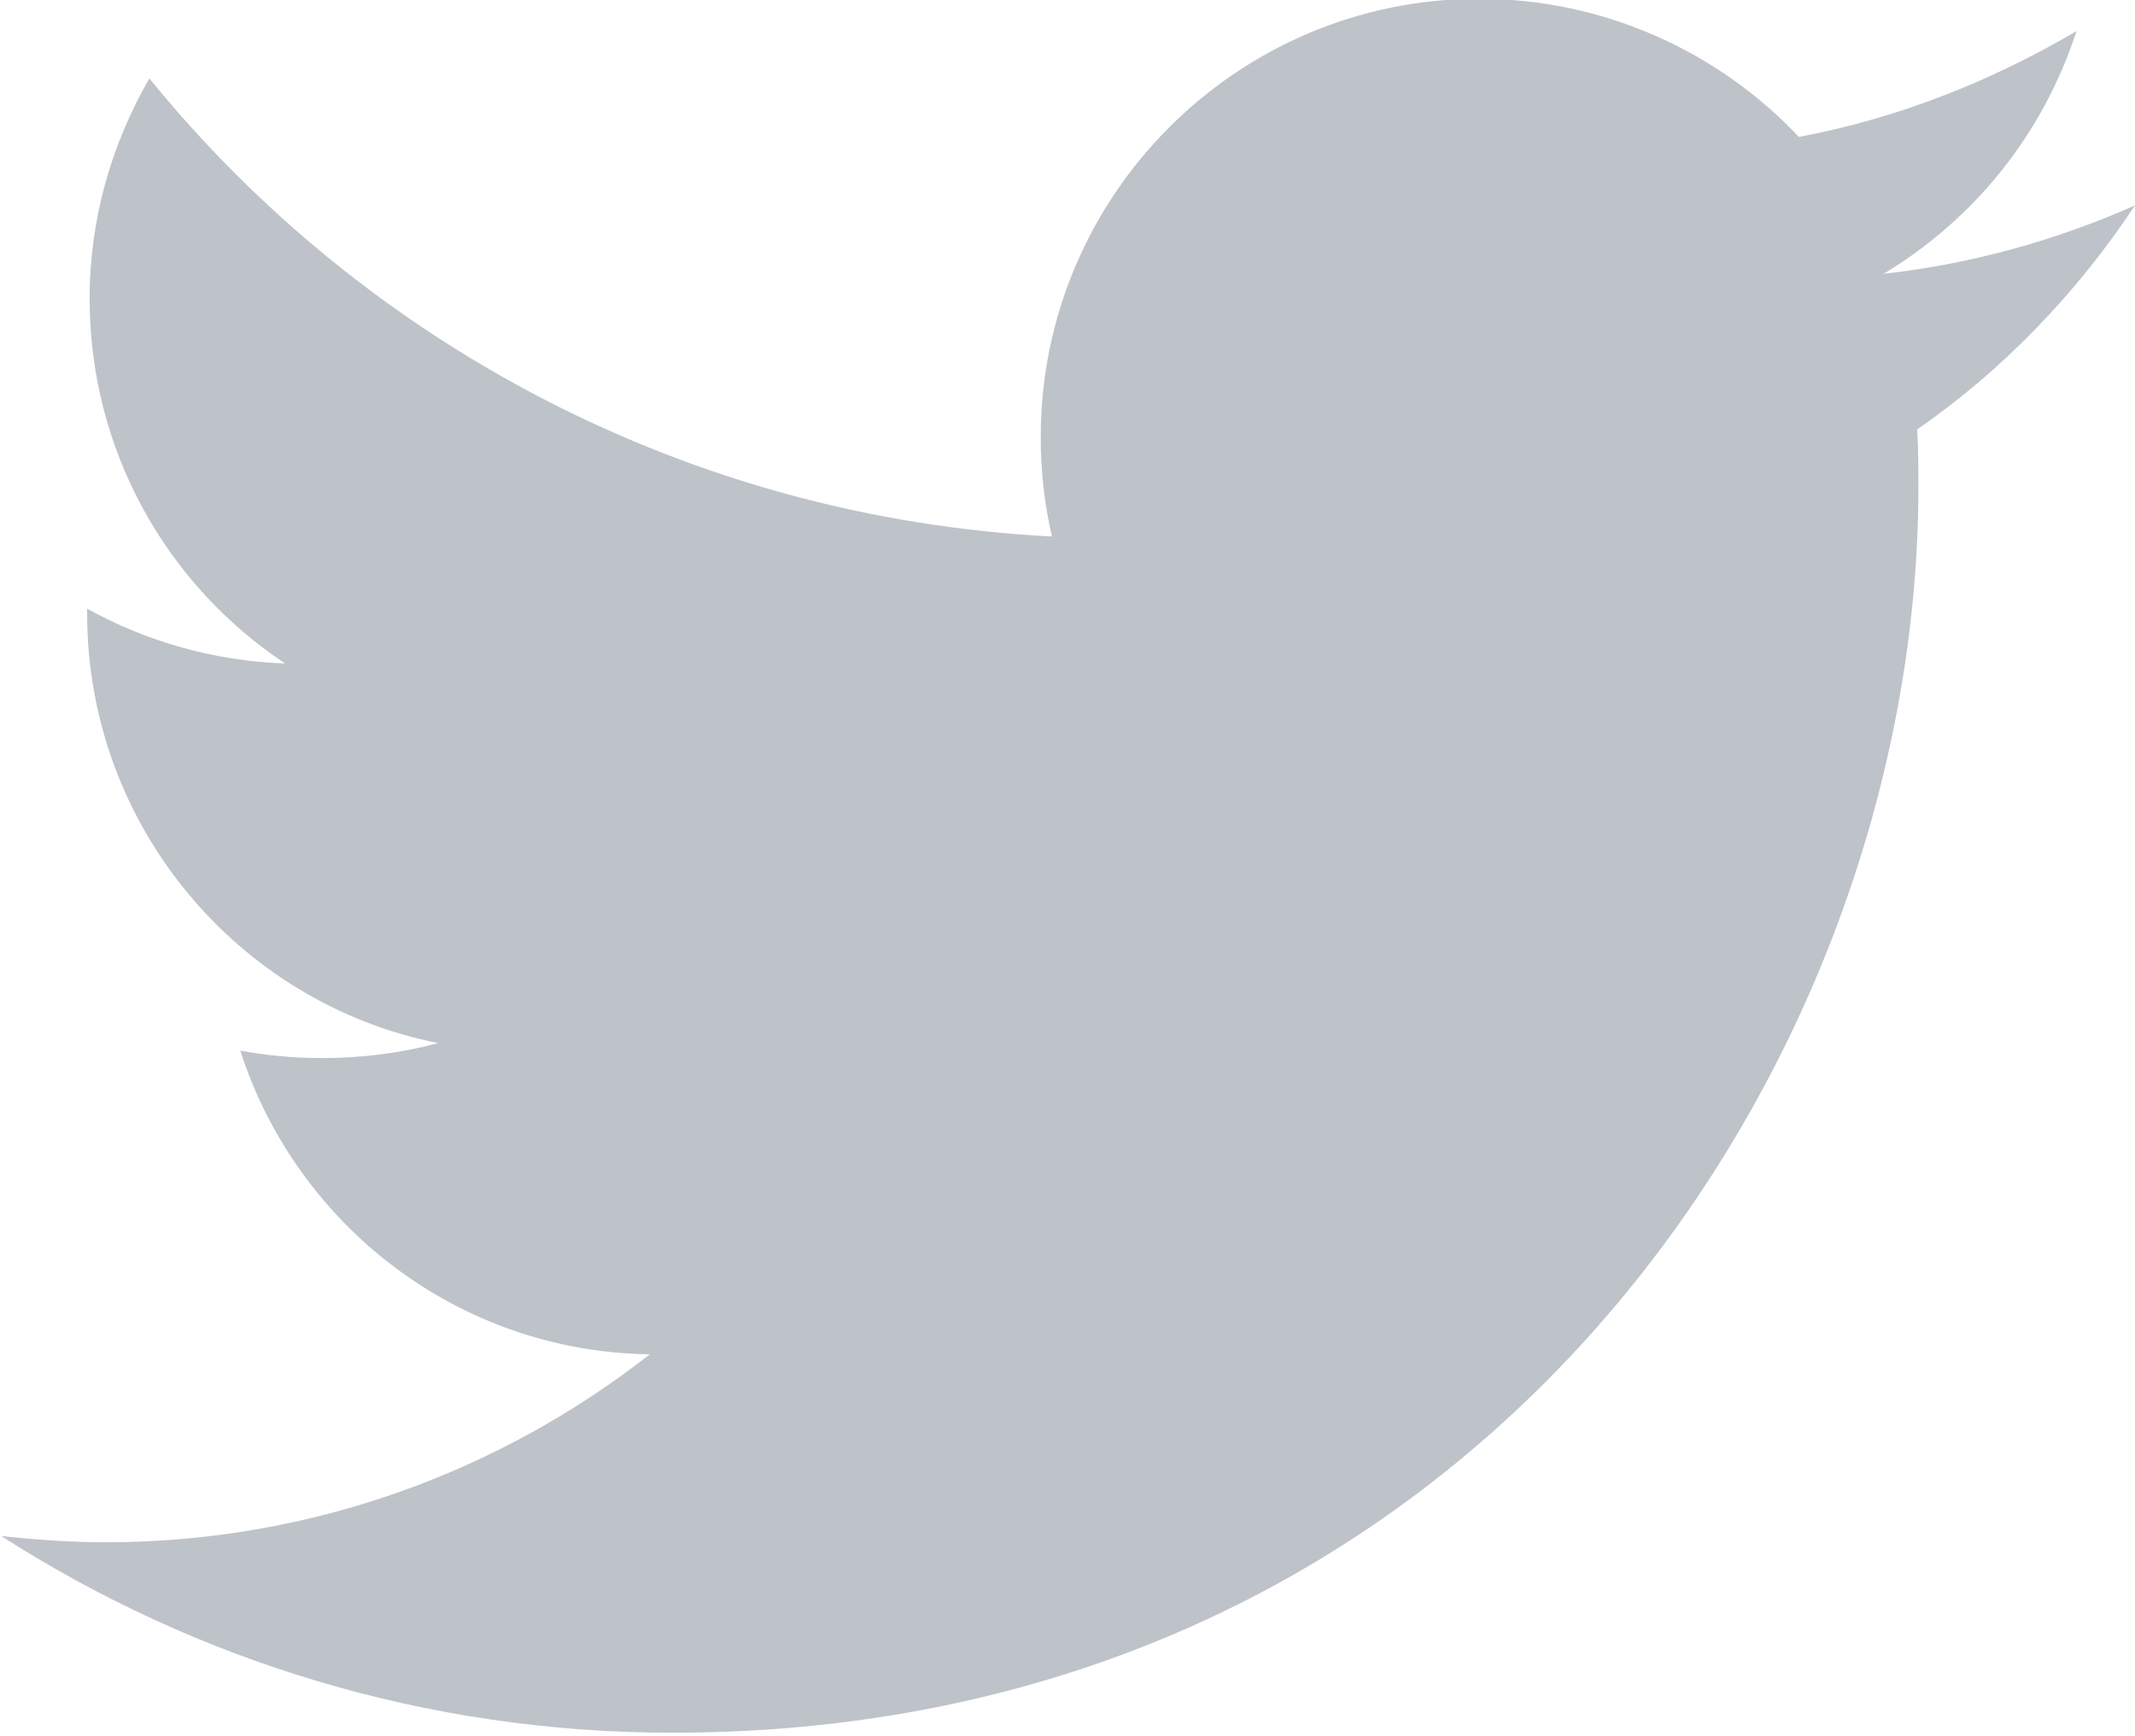
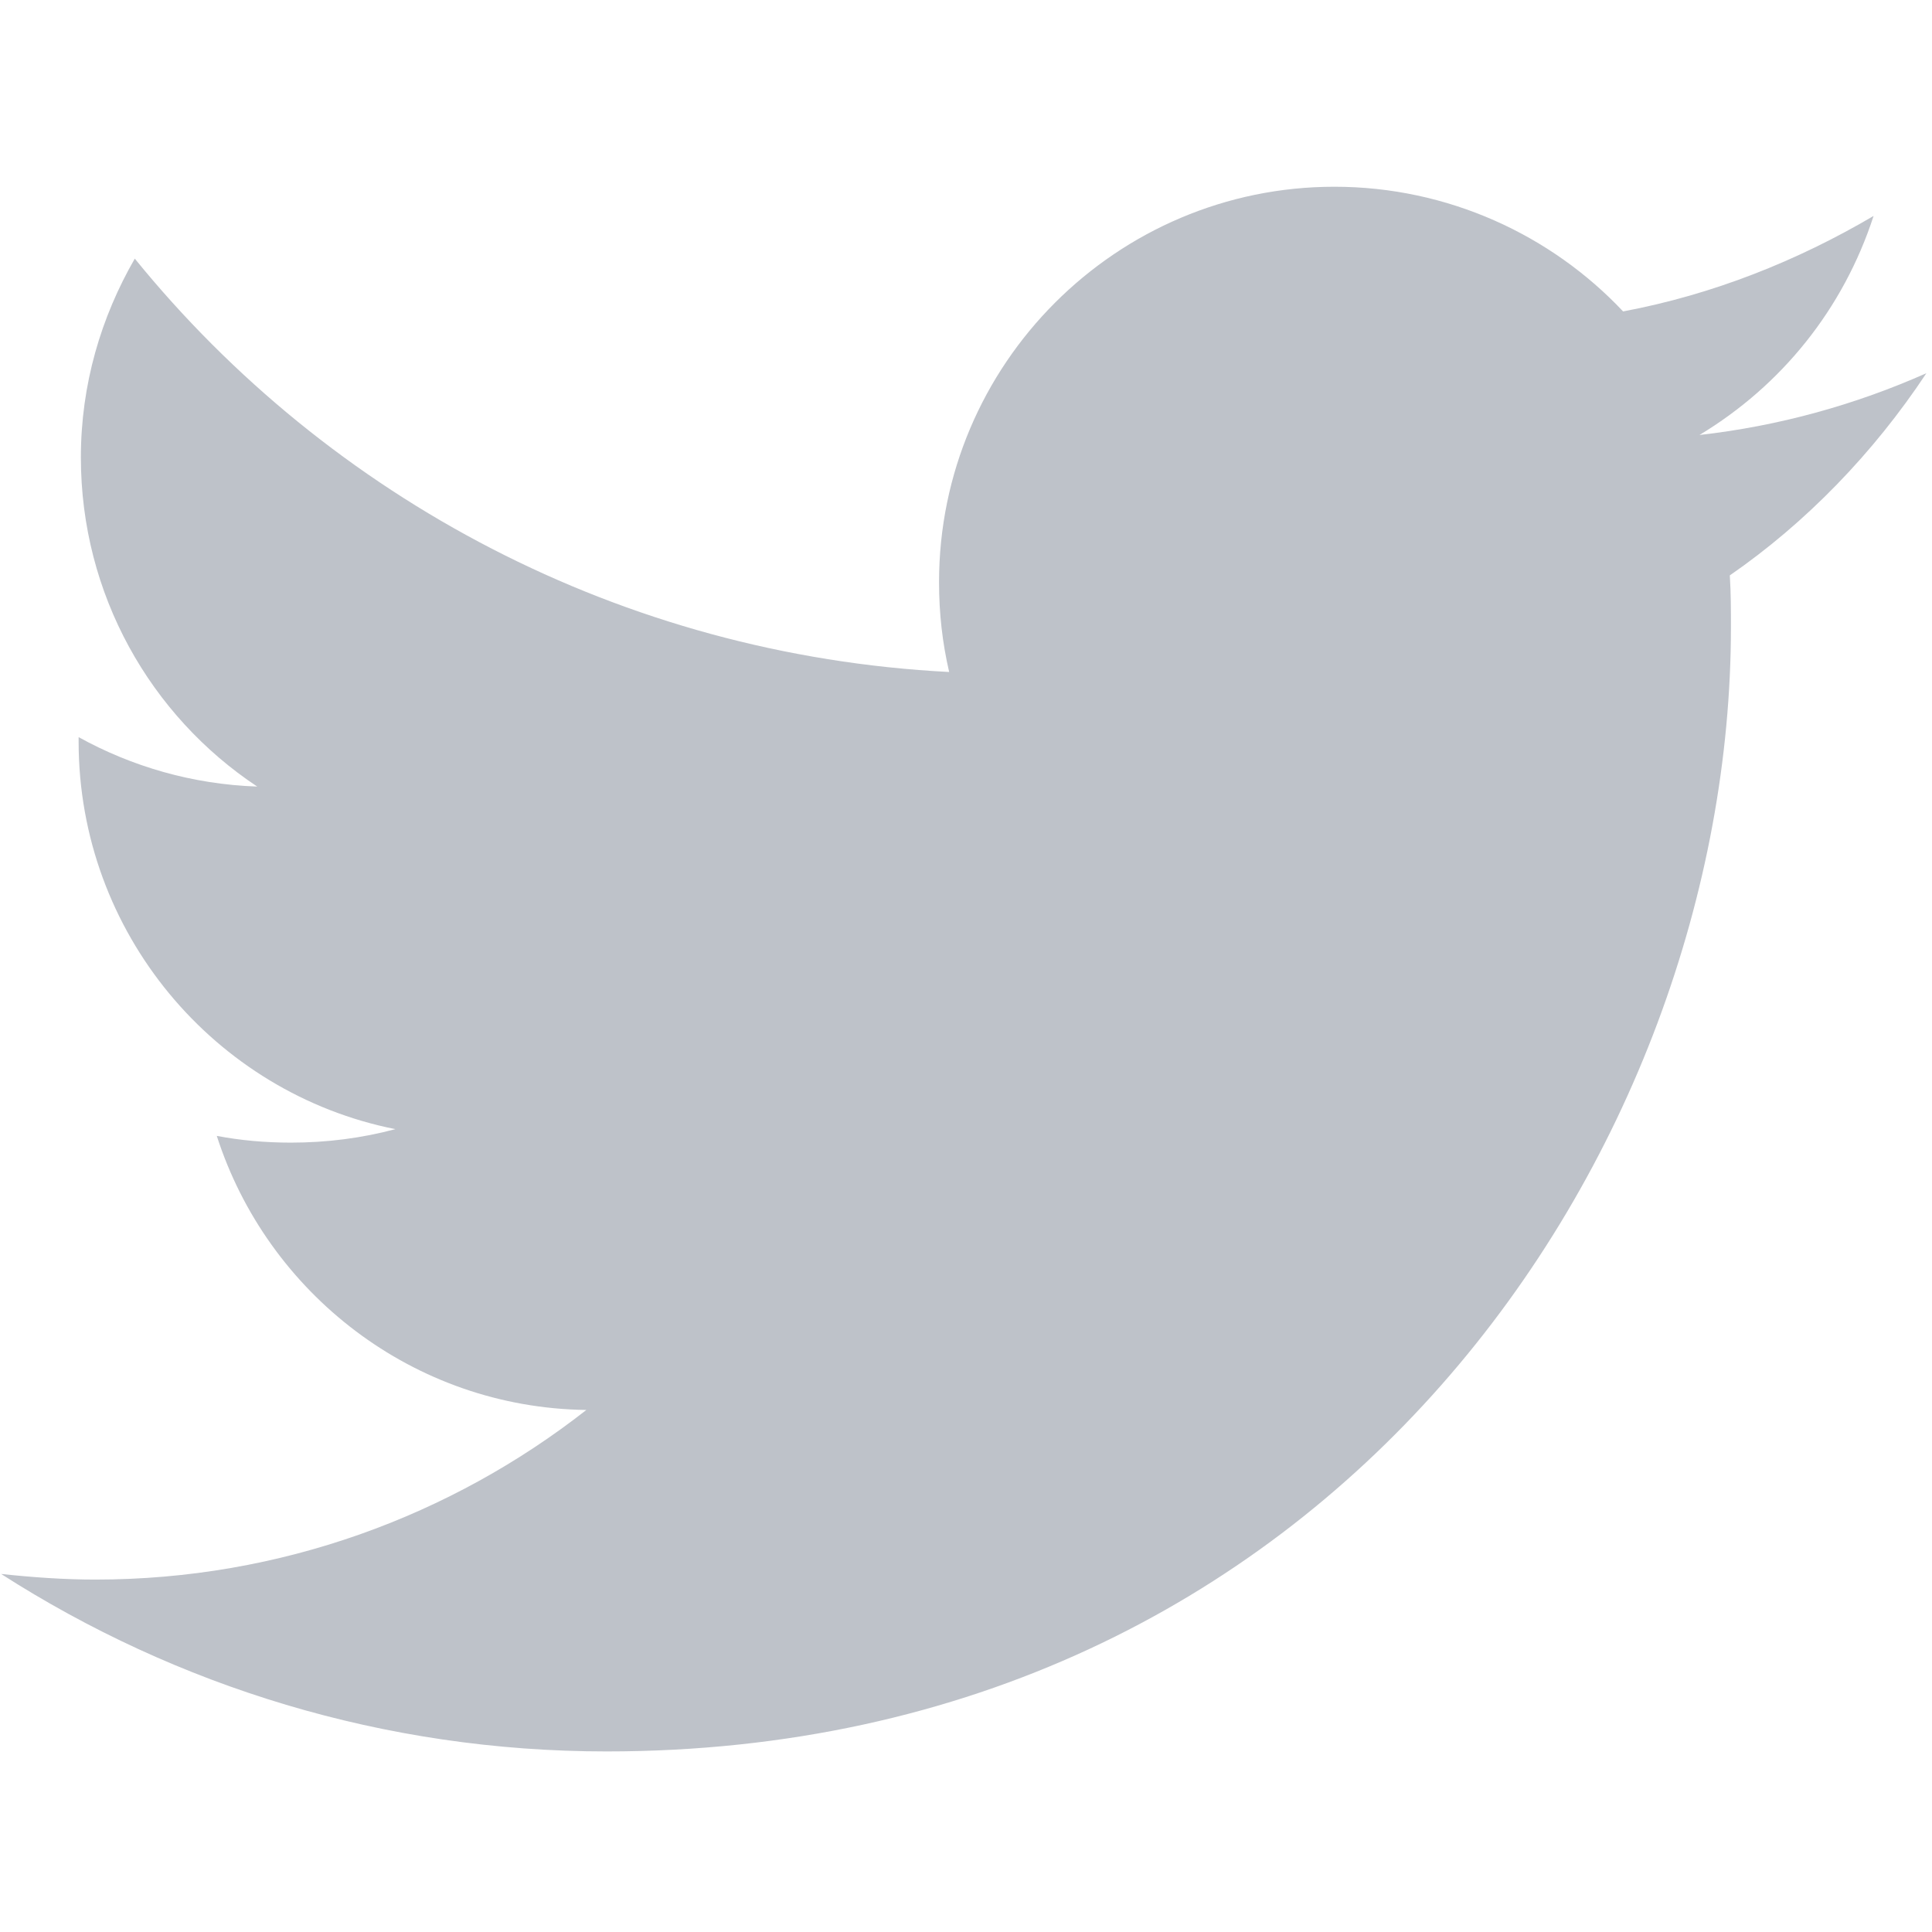
- <svg xmlns="http://www.w3.org/2000/svg" version="1.1" id="Layer_1" x="0px" y="0px" viewBox="-219 327.6 171.5 139.4" style="enable-background:new -219 327.6 171.5 139.4;" xml:space="preserve">
-   <path id="st0" fill="#BEC2C9" d="M-47.5,344.1c-6.3,2.8-13.1,4.7-20.2,5.5c7.3-4.4,12.8-11.2,15.5-19.5c-6.8,4-14.3,7-22.3,8.5c-6.4-6.8-15.6-11.1-25.7-11.1c-19.4,0-35.2,15.8-35.2,35.2c0,2.8,0.3,5.4,0.9,8c-29.2-1.5-55.2-15.5-72.5-36.8c-3,5.2-4.8,11.2-4.8,17.7c0,12.2,6.2,23,15.7,29.3c-5.8-0.2-11.2-1.8-15.9-4.4c0,0.1,0,0.3,0,0.4c0,17,12.1,31.3,28.2,34.5c-3,0.8-6.1,1.2-9.3,1.2c-2.3,0-4.5-0.2-6.6-0.6c4.5,14,17.5,24.2,32.9,24.4c-12,9.4-27.2,15.1-43.7,15.1c-2.8,0-5.6-0.2-8.4-0.5c15.6,10,34.1,15.8,53.9,15.8c64.7,0,100.1-53.6,100.1-100.1c0-1.5,0-3-0.1-4.6C-58.2,357.4-52.2,351.2-47.5,344.1L-47.5,344.1z" />
+ <svg xmlns="http://www.w3.org/2000/svg" width="128px" height="128px" viewBox="0 0 128 128" version="1.1">
+   <defs />
+   <g id="Page-1" stroke="none" stroke-width="1" fill="none" fill-rule="evenodd">
+     <g id="Artboard-3-Copy" fill-rule="nonzero" fill="#BEC2C9">
+       <g id="logo-twitter" transform="translate(0, 12)">
+         <g id="Layer_1">
+           <path d="M127.628,12.726 C122.94,14.809 117.879,16.223 112.595,16.819 C118.028,13.544 122.121,8.484 124.13,2.307 C119.07,5.284 113.488,7.516 107.535,8.633 C102.772,3.572 95.926,0.372 88.409,0.372 C73.972,0.372 62.214,12.13 62.214,26.567 C62.214,28.651 62.437,30.586 62.884,32.521 C41.153,31.405 21.805,20.986 8.93,5.135 C6.698,9.005 5.358,13.47 5.358,18.307 C5.358,27.386 9.972,35.423 17.042,40.112 C12.726,39.963 8.707,38.772 5.209,36.837 L5.209,37.135 C5.209,49.786 14.214,60.428 26.195,62.809 C23.963,63.405 21.656,63.702 19.274,63.702 C17.563,63.702 15.926,63.553 14.363,63.256 C17.712,73.674 27.386,81.265 38.847,81.414 C29.916,88.409 18.605,92.651 6.326,92.651 C4.242,92.651 2.158,92.502 0.074,92.279 C11.684,99.721 25.451,104.037 40.186,104.037 C88.335,104.037 114.679,64.149 114.679,29.544 C114.679,28.428 114.679,27.312 114.605,26.121 C119.665,22.623 124.13,18.009 127.628,12.726 L127.628,12.726 Z" id="st0" />
+         </g>
+       </g>
+     </g>
+   </g>
</svg>
